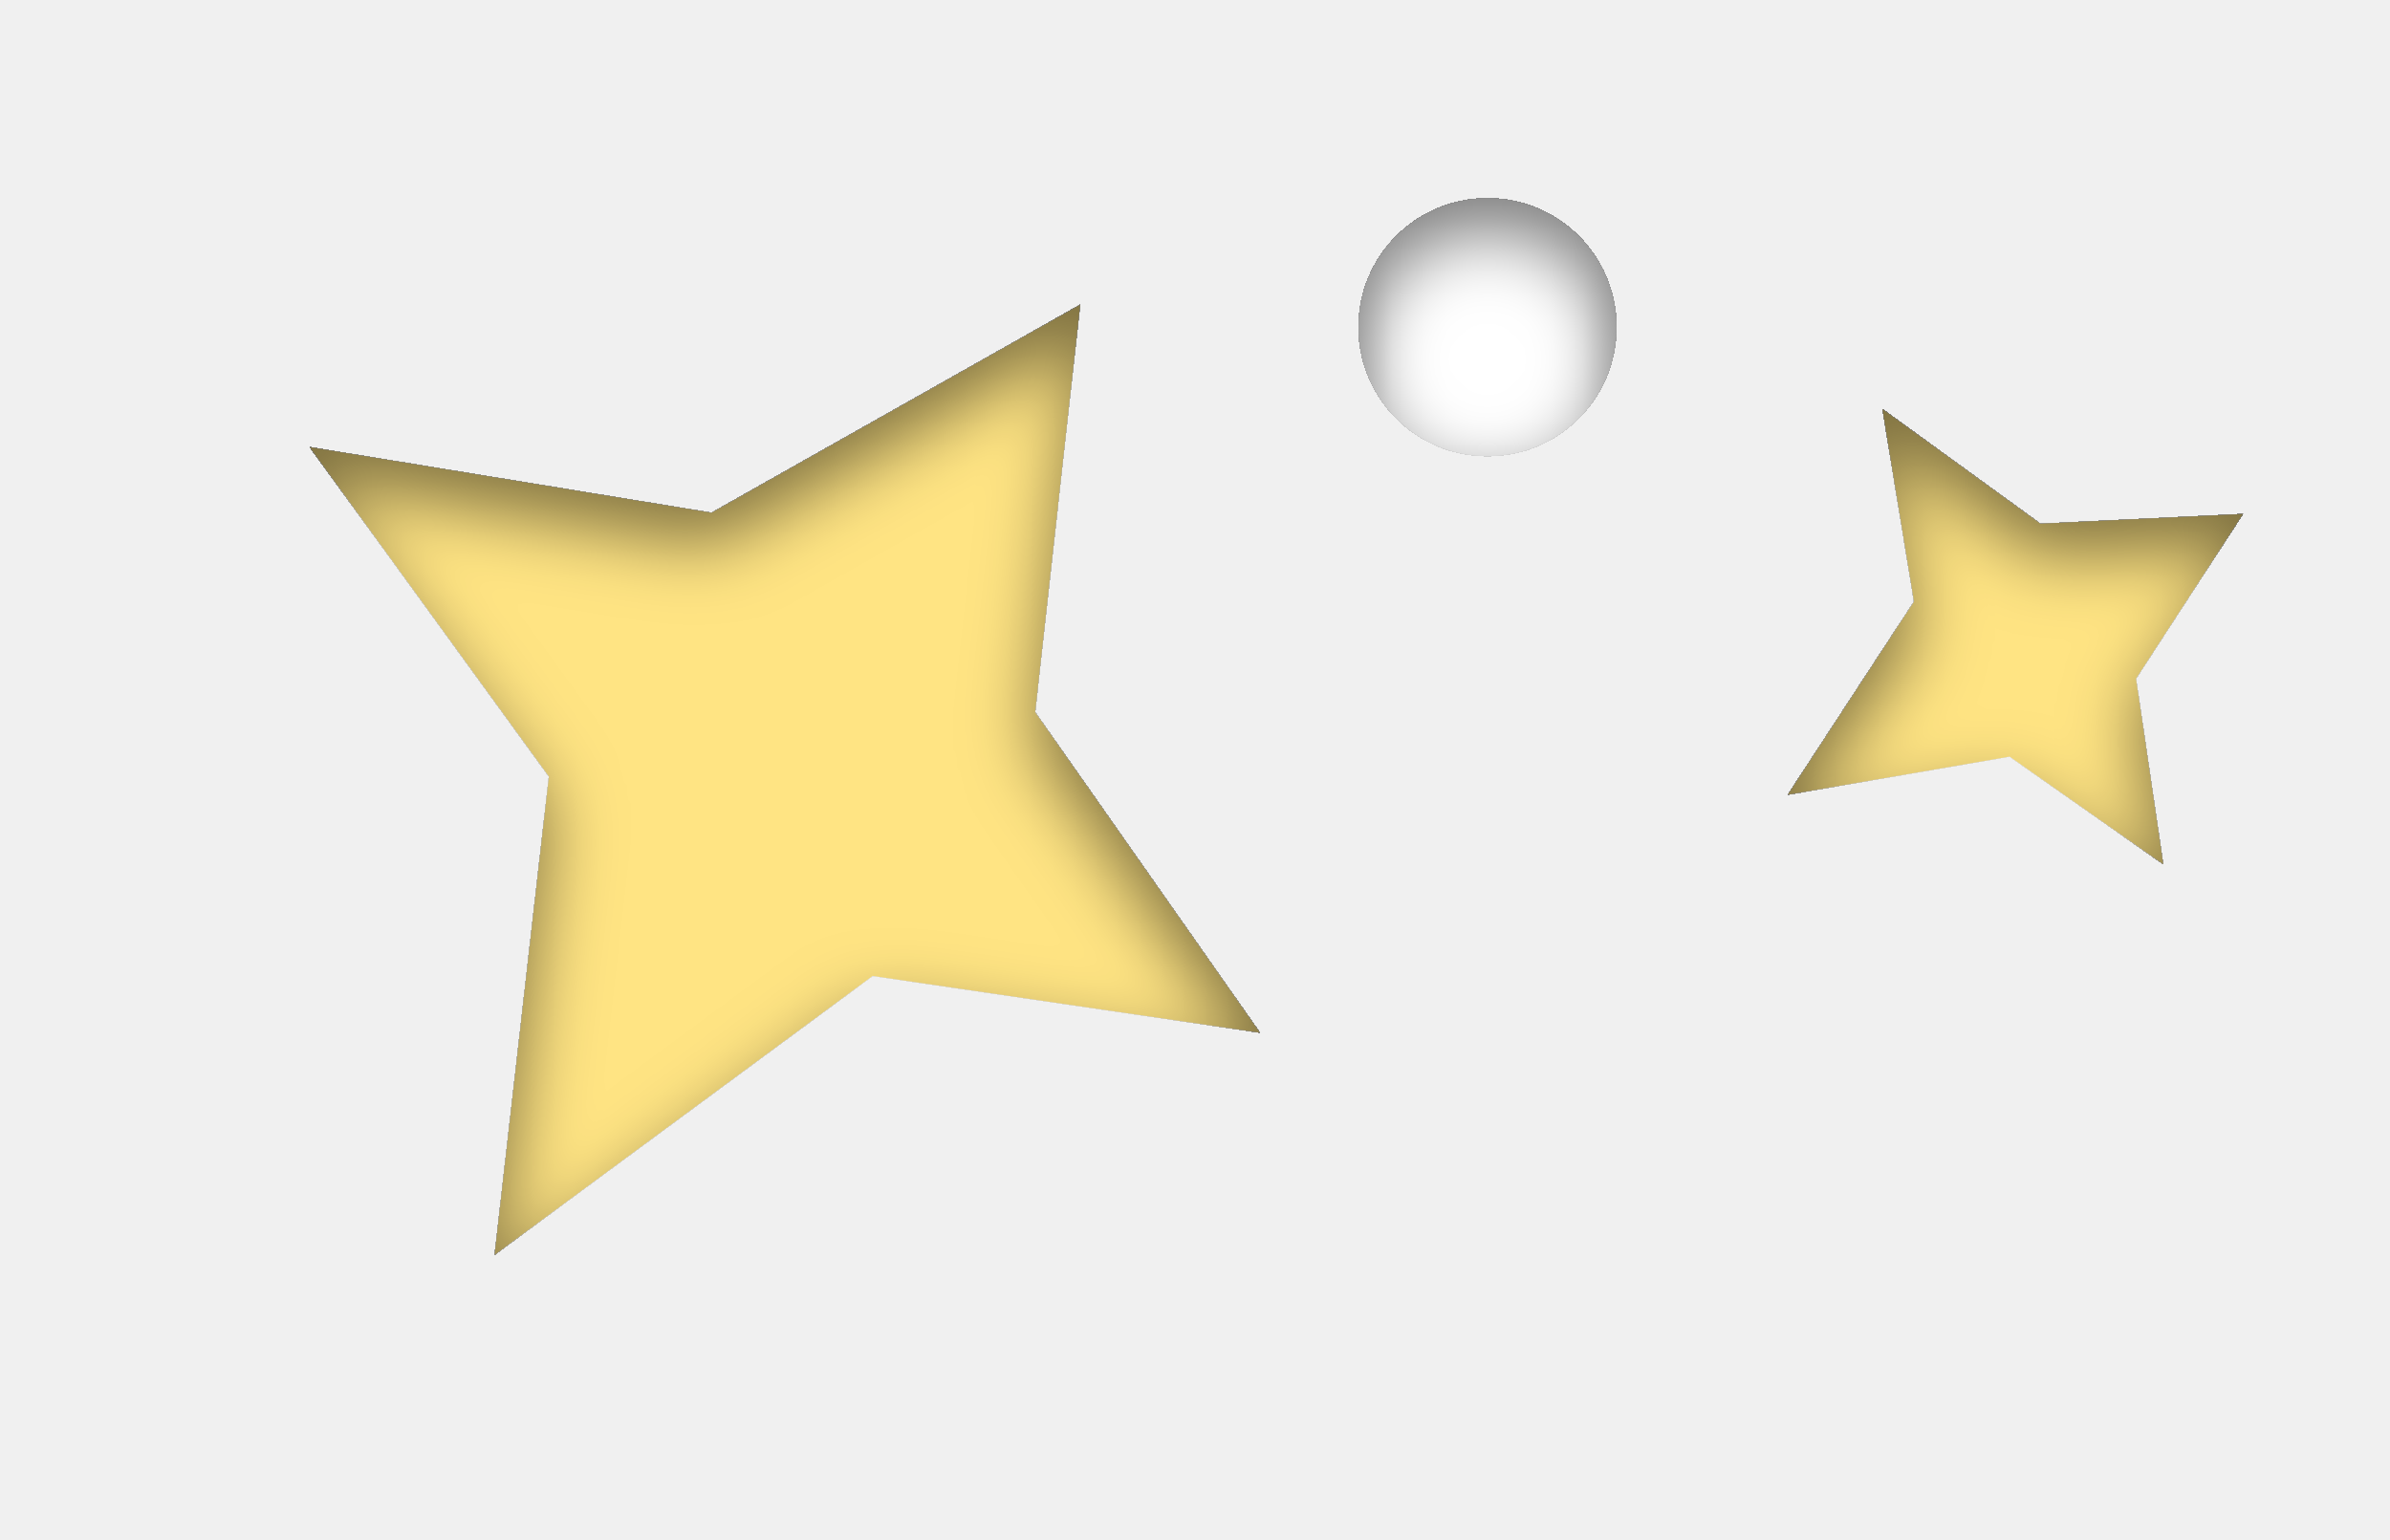
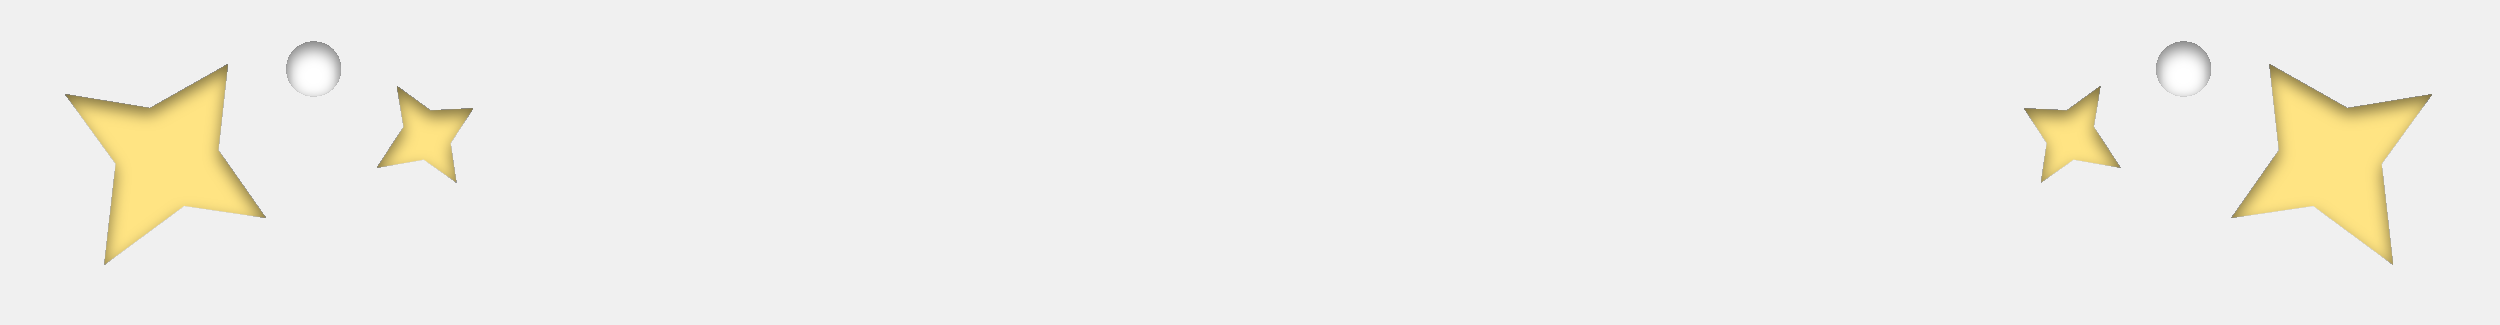
- <svg xmlns="http://www.w3.org/2000/svg" width="149" height="96" viewBox="0 0 149 96" fill="none">
-   <g filter="url(#filter0_i_125_4025)">
+ <svg xmlns="http://www.w3.org/2000/svg" width="739" height="96" viewBox="0 0 739 96" fill="none">
+   <g filter="url(#filter0_i_44_10)">
+     <path d="M693.852 31.973L670.874 19.006L673.681 44.404L659.671 64.382L683.814 60.846L707.373 78.228L703.985 48.414L718.896 27.881L693.852 31.973Z" fill="#FFE483" />
+   </g>
+   <g filter="url(#filter1_i_44_10)">
+     <path d="M611.009 32.654L598.386 32.047L605.051 42.313L603.352 53.877L612.924 47.17L626.745 49.542L618.882 37.511L620.847 25.516L611.009 32.654Z" fill="#FFE483" />
+   </g>
+   <g filter="url(#filter2_i_44_10)">
+     <circle cx="8.037" cy="8.037" r="8.037" transform="matrix(-1 0 0 1 653.514 12.3633)" fill="white" />
+   </g>
+   <g filter="url(#filter3_i_44_10)">
    <path d="M44.359 31.973L67.337 19.006L64.53 44.404L78.541 64.382L54.398 60.845L30.839 78.228L34.226 48.414L19.315 27.881L44.359 31.973Z" fill="#FFE483" />
  </g>
-   <g filter="url(#filter1_i_125_4025)">
+   <g filter="url(#filter4_i_44_10)">
    <path d="M127.202 32.654L139.826 32.047L133.161 42.313L134.86 53.877L125.288 47.17L111.466 49.542L119.329 37.511L117.364 25.516L127.202 32.654Z" fill="#FFE483" />
  </g>
-   <g filter="url(#filter2_i_125_4025)">
+   <g filter="url(#filter5_i_44_10)">
    <circle cx="92.735" cy="20.4" r="8.037" fill="white" />
  </g>
  <defs>
-     <filter id="filter0_i_125_4025" x="19.315" y="19.006" width="59.225" height="61.222" filterUnits="userSpaceOnUse" color-interpolation-filters="sRGB">
+     <filter id="filter0_i_44_10" x="659.671" y="19.006" width="59.225" height="61.222" filterUnits="userSpaceOnUse" color-interpolation-filters="sRGB">
      <feFlood flood-opacity="0" result="BackgroundImageFix" />
      <feBlend mode="normal" in="SourceGraphic" in2="BackgroundImageFix" result="shape" />
      <feColorMatrix in="SourceAlpha" type="matrix" values="0 0 0 0 0 0 0 0 0 0 0 0 0 0 0 0 0 0 127 0" result="hardAlpha" />
      <feOffset dy="2" />
      <feGaussianBlur stdDeviation="2.25" />
      <feComposite in2="hardAlpha" operator="arithmetic" k2="-1" k3="1" />
      <feColorMatrix type="matrix" values="0 0 0 0 0 0 0 0 0 0 0 0 0 0 0 0 0 0 0.5 0" />
-       <feBlend mode="normal" in2="shape" result="effect1_innerShadow_125_4025" />
+       <feBlend mode="normal" in2="shape" result="effect1_innerShadow_44_10" />
    </filter>
-     <filter id="filter1_i_125_4025" x="111.466" y="25.516" width="28.36" height="30.361" filterUnits="userSpaceOnUse" color-interpolation-filters="sRGB">
+     <filter id="filter1_i_44_10" x="598.386" y="25.516" width="28.36" height="30.361" filterUnits="userSpaceOnUse" color-interpolation-filters="sRGB">
      <feFlood flood-opacity="0" result="BackgroundImageFix" />
      <feBlend mode="normal" in="SourceGraphic" in2="BackgroundImageFix" result="shape" />
      <feColorMatrix in="SourceAlpha" type="matrix" values="0 0 0 0 0 0 0 0 0 0 0 0 0 0 0 0 0 0 127 0" result="hardAlpha" />
      <feOffset dy="2" />
      <feGaussianBlur stdDeviation="2.25" />
      <feComposite in2="hardAlpha" operator="arithmetic" k2="-1" k3="1" />
      <feColorMatrix type="matrix" values="0 0 0 0 0 0 0 0 0 0 0 0 0 0 0 0 0 0 0.5 0" />
-       <feBlend mode="normal" in2="shape" result="effect1_innerShadow_125_4025" />
+       <feBlend mode="normal" in2="shape" result="effect1_innerShadow_44_10" />
    </filter>
-     <filter id="filter2_i_125_4025" x="84.698" y="12.363" width="16.074" height="18.074" filterUnits="userSpaceOnUse" color-interpolation-filters="sRGB">
+     <filter id="filter2_i_44_10" x="637.439" y="12.363" width="16.074" height="18.074" filterUnits="userSpaceOnUse" color-interpolation-filters="sRGB">
      <feFlood flood-opacity="0" result="BackgroundImageFix" />
      <feBlend mode="normal" in="SourceGraphic" in2="BackgroundImageFix" result="shape" />
      <feColorMatrix in="SourceAlpha" type="matrix" values="0 0 0 0 0 0 0 0 0 0 0 0 0 0 0 0 0 0 127 0" result="hardAlpha" />
      <feOffset dy="2" />
      <feGaussianBlur stdDeviation="2.25" />
      <feComposite in2="hardAlpha" operator="arithmetic" k2="-1" k3="1" />
      <feColorMatrix type="matrix" values="0 0 0 0 0 0 0 0 0 0 0 0 0 0 0 0 0 0 0.5 0" />
-       <feBlend mode="normal" in2="shape" result="effect1_innerShadow_125_4025" />
+       <feBlend mode="normal" in2="shape" result="effect1_innerShadow_44_10" />
+     </filter>
+     <filter id="filter3_i_44_10" x="19.315" y="19.006" width="59.225" height="61.222" filterUnits="userSpaceOnUse" color-interpolation-filters="sRGB">
+       <feFlood flood-opacity="0" result="BackgroundImageFix" />
+       <feBlend mode="normal" in="SourceGraphic" in2="BackgroundImageFix" result="shape" />
+       <feColorMatrix in="SourceAlpha" type="matrix" values="0 0 0 0 0 0 0 0 0 0 0 0 0 0 0 0 0 0 127 0" result="hardAlpha" />
+       <feOffset dy="2" />
+       <feGaussianBlur stdDeviation="2.25" />
+       <feComposite in2="hardAlpha" operator="arithmetic" k2="-1" k3="1" />
+       <feColorMatrix type="matrix" values="0 0 0 0 0 0 0 0 0 0 0 0 0 0 0 0 0 0 0.5 0" />
+       <feBlend mode="normal" in2="shape" result="effect1_innerShadow_44_10" />
+     </filter>
+     <filter id="filter4_i_44_10" x="111.466" y="25.516" width="28.36" height="30.361" filterUnits="userSpaceOnUse" color-interpolation-filters="sRGB">
+       <feFlood flood-opacity="0" result="BackgroundImageFix" />
+       <feBlend mode="normal" in="SourceGraphic" in2="BackgroundImageFix" result="shape" />
+       <feColorMatrix in="SourceAlpha" type="matrix" values="0 0 0 0 0 0 0 0 0 0 0 0 0 0 0 0 0 0 127 0" result="hardAlpha" />
+       <feOffset dy="2" />
+       <feGaussianBlur stdDeviation="2.25" />
+       <feComposite in2="hardAlpha" operator="arithmetic" k2="-1" k3="1" />
+       <feColorMatrix type="matrix" values="0 0 0 0 0 0 0 0 0 0 0 0 0 0 0 0 0 0 0.5 0" />
+       <feBlend mode="normal" in2="shape" result="effect1_innerShadow_44_10" />
+     </filter>
+     <filter id="filter5_i_44_10" x="84.698" y="12.363" width="16.074" height="18.074" filterUnits="userSpaceOnUse" color-interpolation-filters="sRGB">
+       <feFlood flood-opacity="0" result="BackgroundImageFix" />
+       <feBlend mode="normal" in="SourceGraphic" in2="BackgroundImageFix" result="shape" />
+       <feColorMatrix in="SourceAlpha" type="matrix" values="0 0 0 0 0 0 0 0 0 0 0 0 0 0 0 0 0 0 127 0" result="hardAlpha" />
+       <feOffset dy="2" />
+       <feGaussianBlur stdDeviation="2.25" />
+       <feComposite in2="hardAlpha" operator="arithmetic" k2="-1" k3="1" />
+       <feColorMatrix type="matrix" values="0 0 0 0 0 0 0 0 0 0 0 0 0 0 0 0 0 0 0.5 0" />
+       <feBlend mode="normal" in2="shape" result="effect1_innerShadow_44_10" />
    </filter>
  </defs>
</svg>
